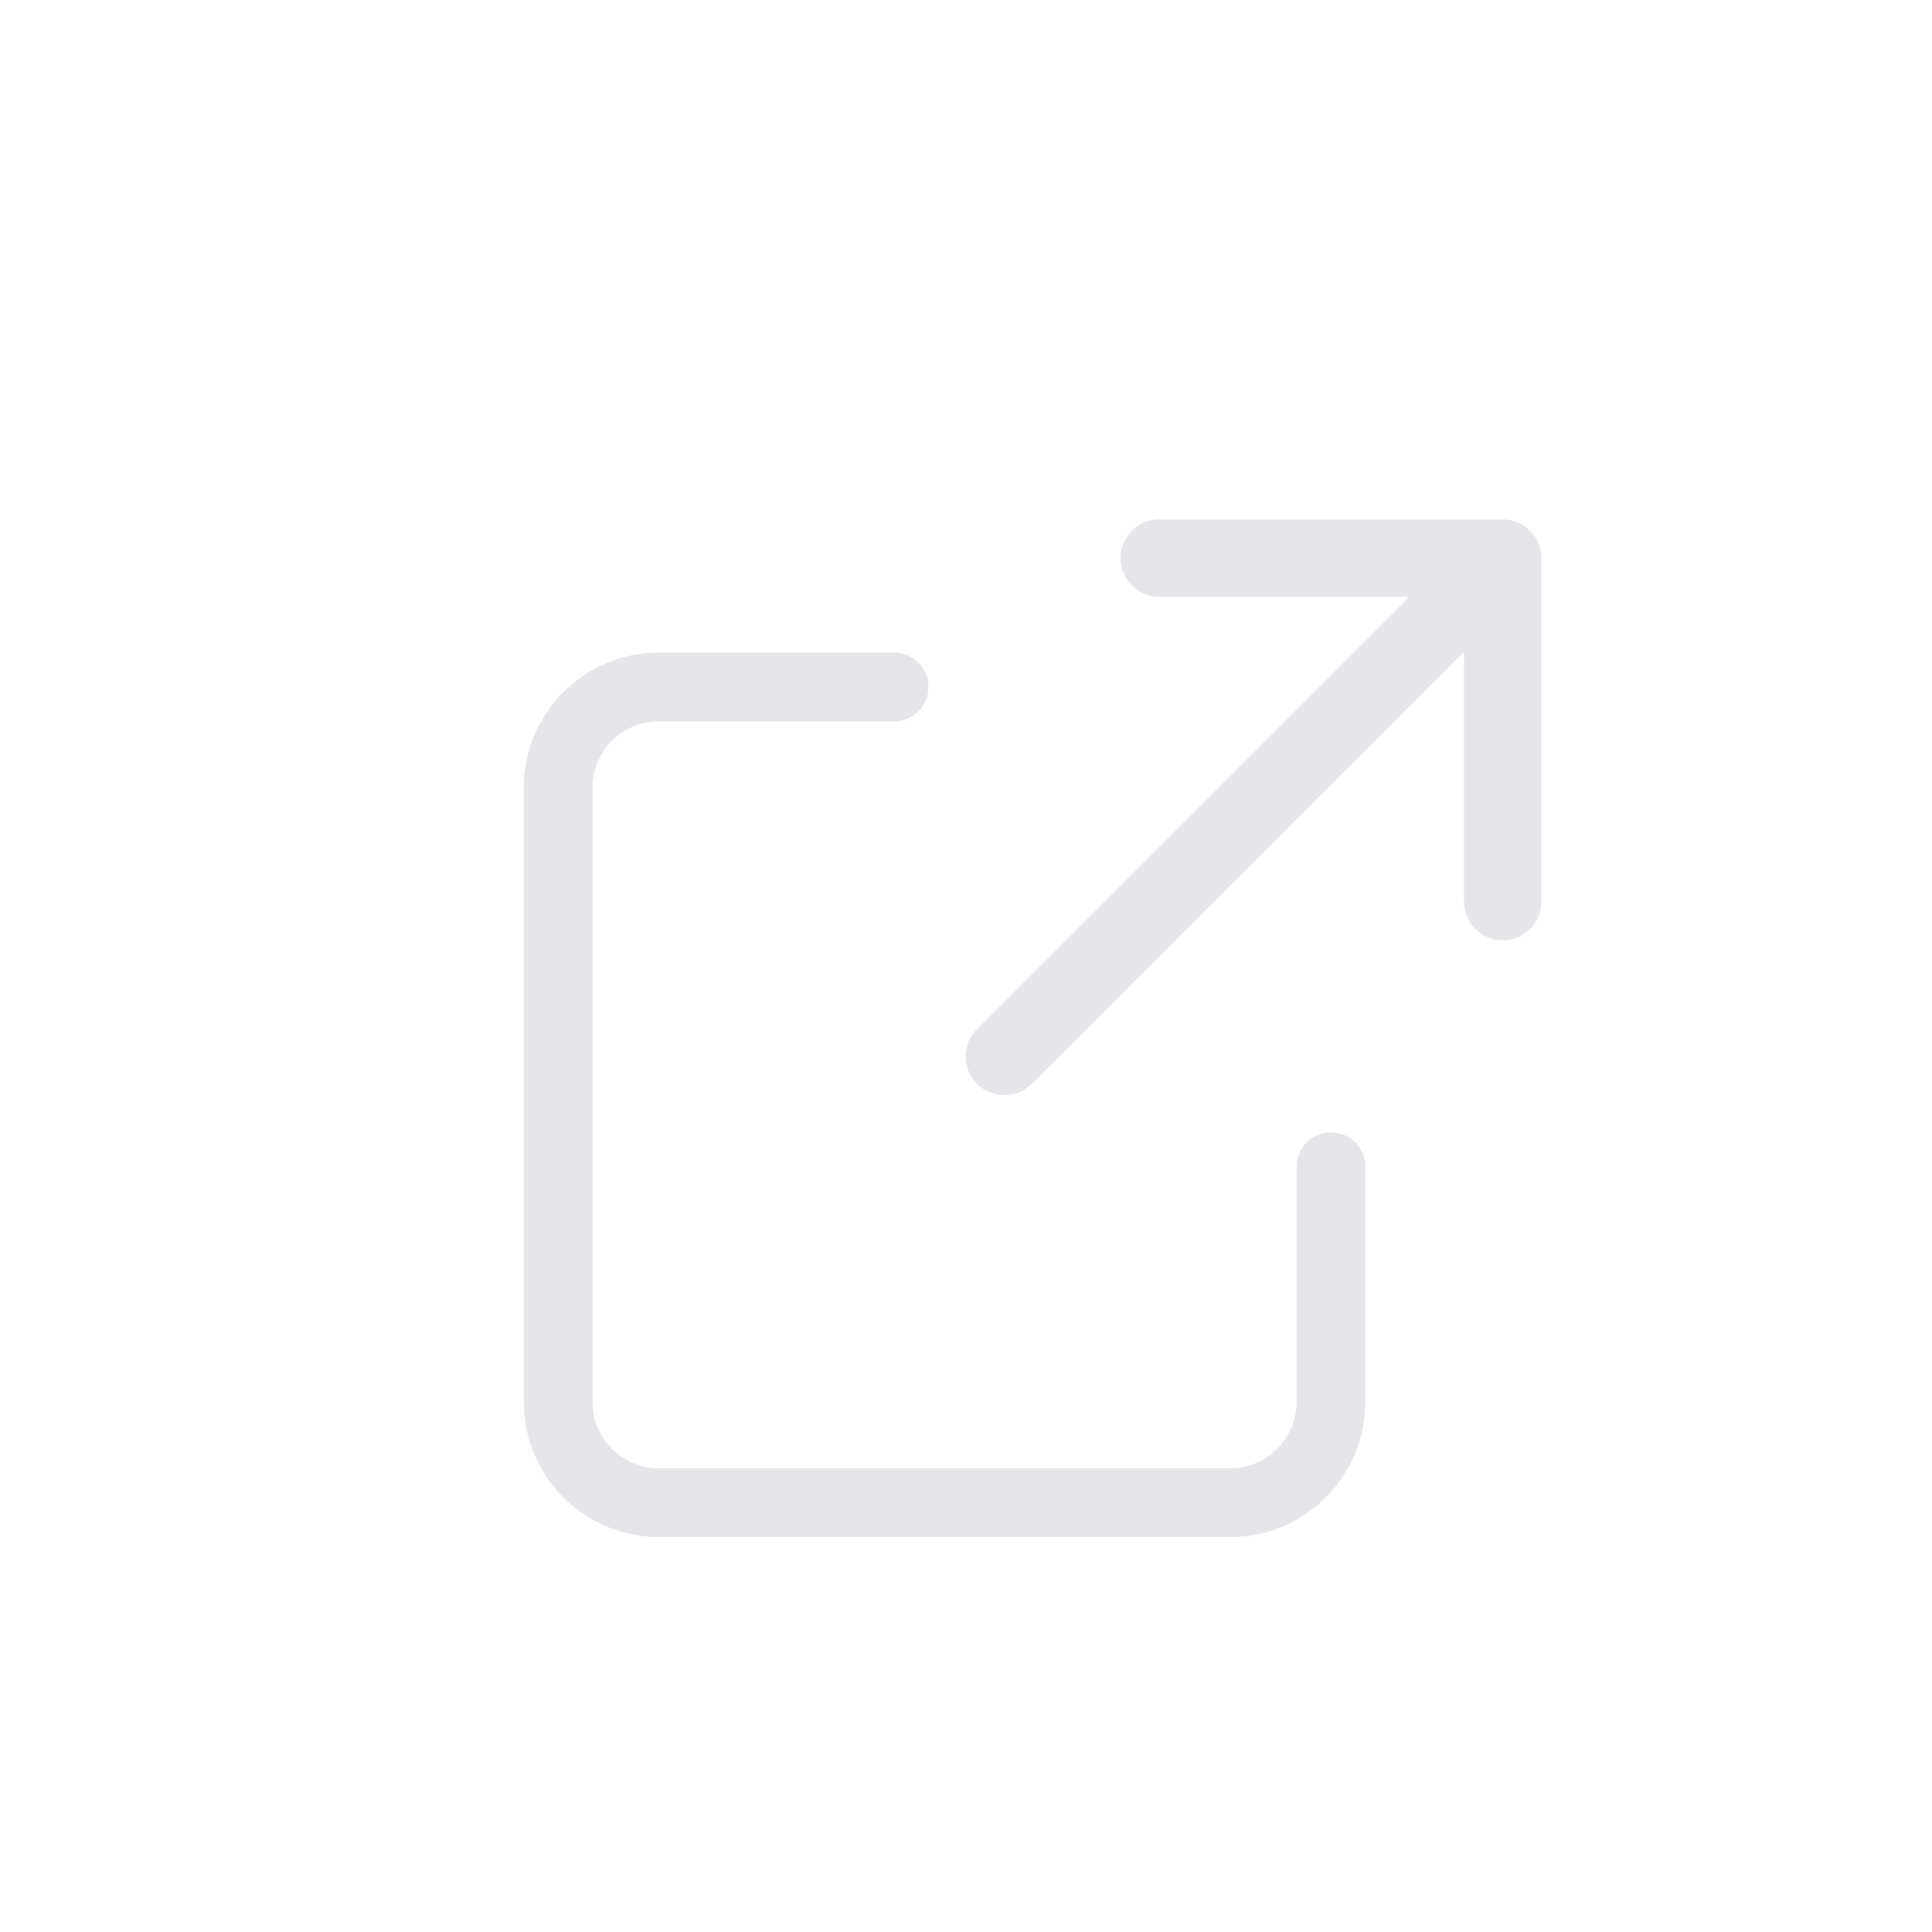
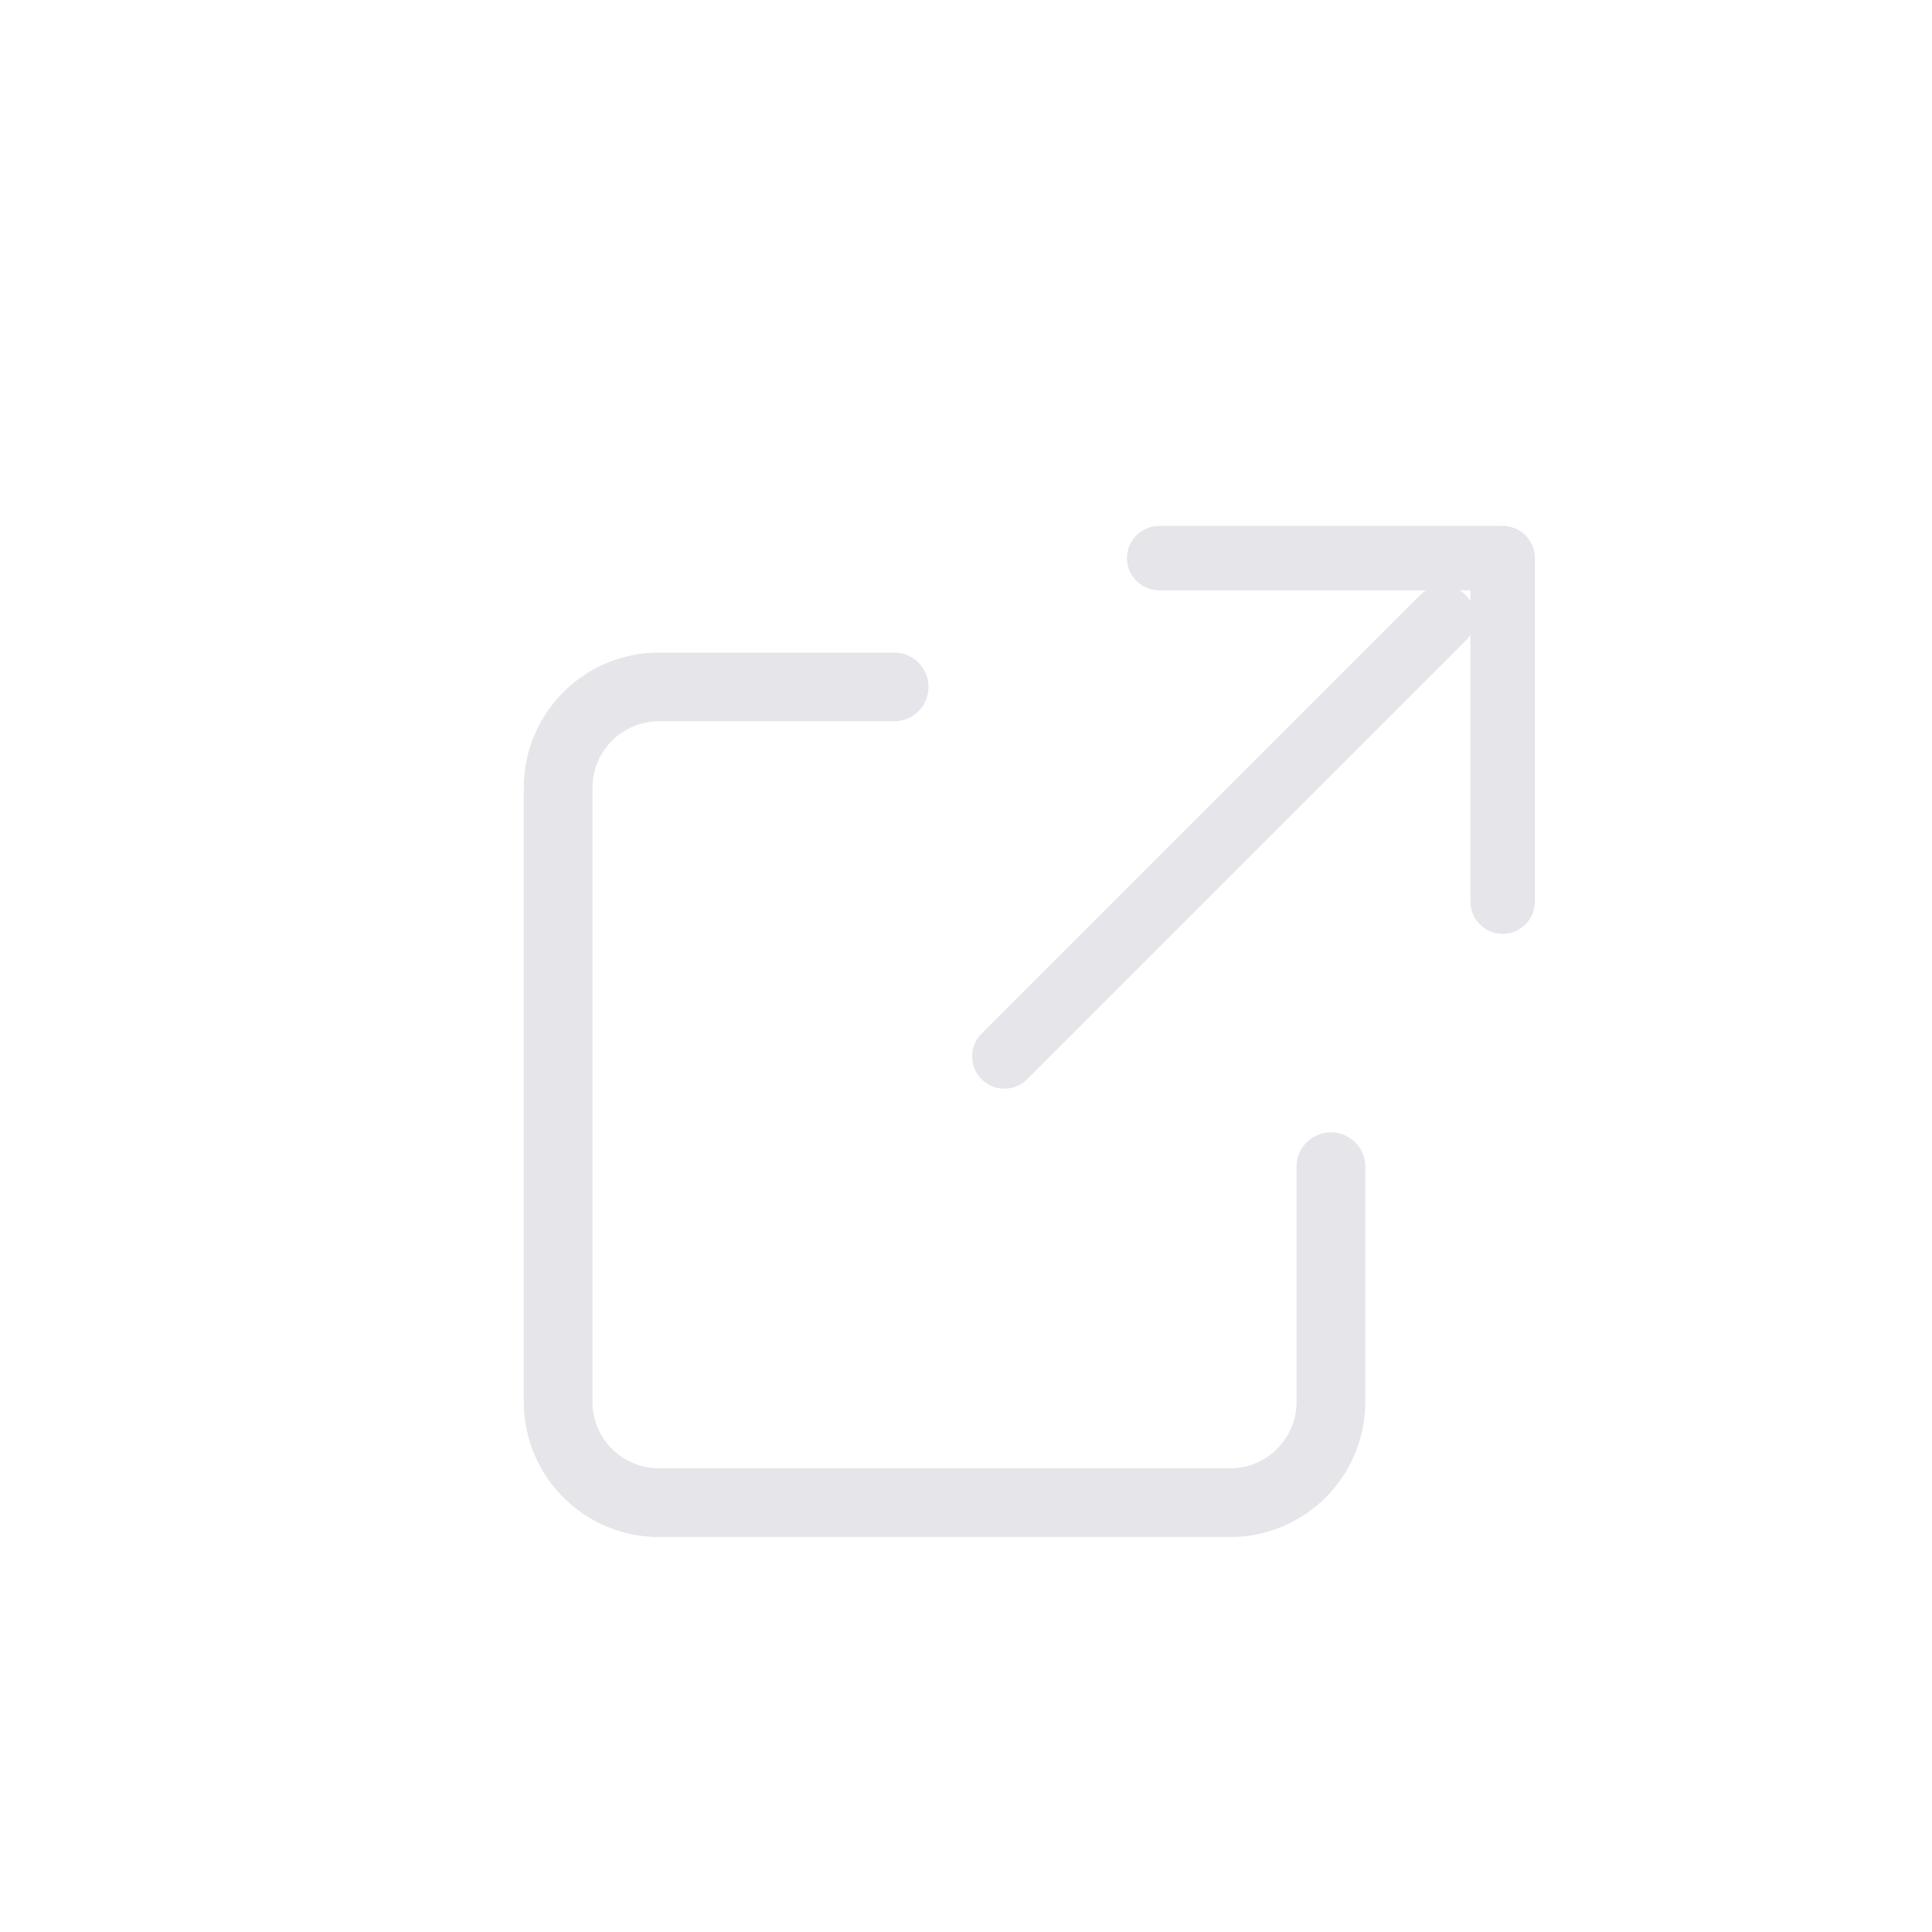
<svg xmlns="http://www.w3.org/2000/svg" width="45px" height="45px" viewBox="0 0 45 45" version="1.1">
-   <g id="web-/-tabicon-/--share" stroke="none" stroke-width="1" fill="none" fill-rule="evenodd" stroke-linecap="round">
+   <g id="tabicon-/--share" stroke="none" stroke-width="1" fill="none" fill-rule="evenodd" stroke-linecap="round">
    <path d="M31,28.739 L31,27.174 L31,32.652 C31,33.949 29.949,35 28.652,35 L15.348,35 C14.051,35 13,33.949 13,32.652 L13,18.348 C13,17.051 14.051,16 15.348,16 L20.826,16" id="Path" stroke="#E5E5EA" stroke-width="1.6" stroke-linejoin="round" />
-     <line x1="33.607" y1="14.393" x2="23.393" y2="24.607" id="Line" stroke="#E5E5EA" stroke-width="1.8" />
-     <path d="M35,21 C34.052,21 32.185,21 29.4,21 L27,21 L27,18.6 C27,15.815 27,13.948 27,13" id="Path" stroke="#E5E5EA" stroke-width="1.8" stroke-linejoin="round" transform="translate(31, 17) scale(-1, -1) translate(-31, -17) " />
+     <line x1="33.607" y1="14.393" x2="23.393" y2="24.607" id="Line" stroke="#E5E5EA" stroke-width="1.5" />
+     <path d="M35,21 C34.052,21 32.185,21 29.4,21 L27,21 L27,18.6 C27,15.815 27,13.948 27,13" id="Path" stroke="#E5E5EA" stroke-width="1.5" stroke-linejoin="round" transform="translate(31, 17) scale(-1, -1) translate(-31, -17) " />
  </g>
</svg>
